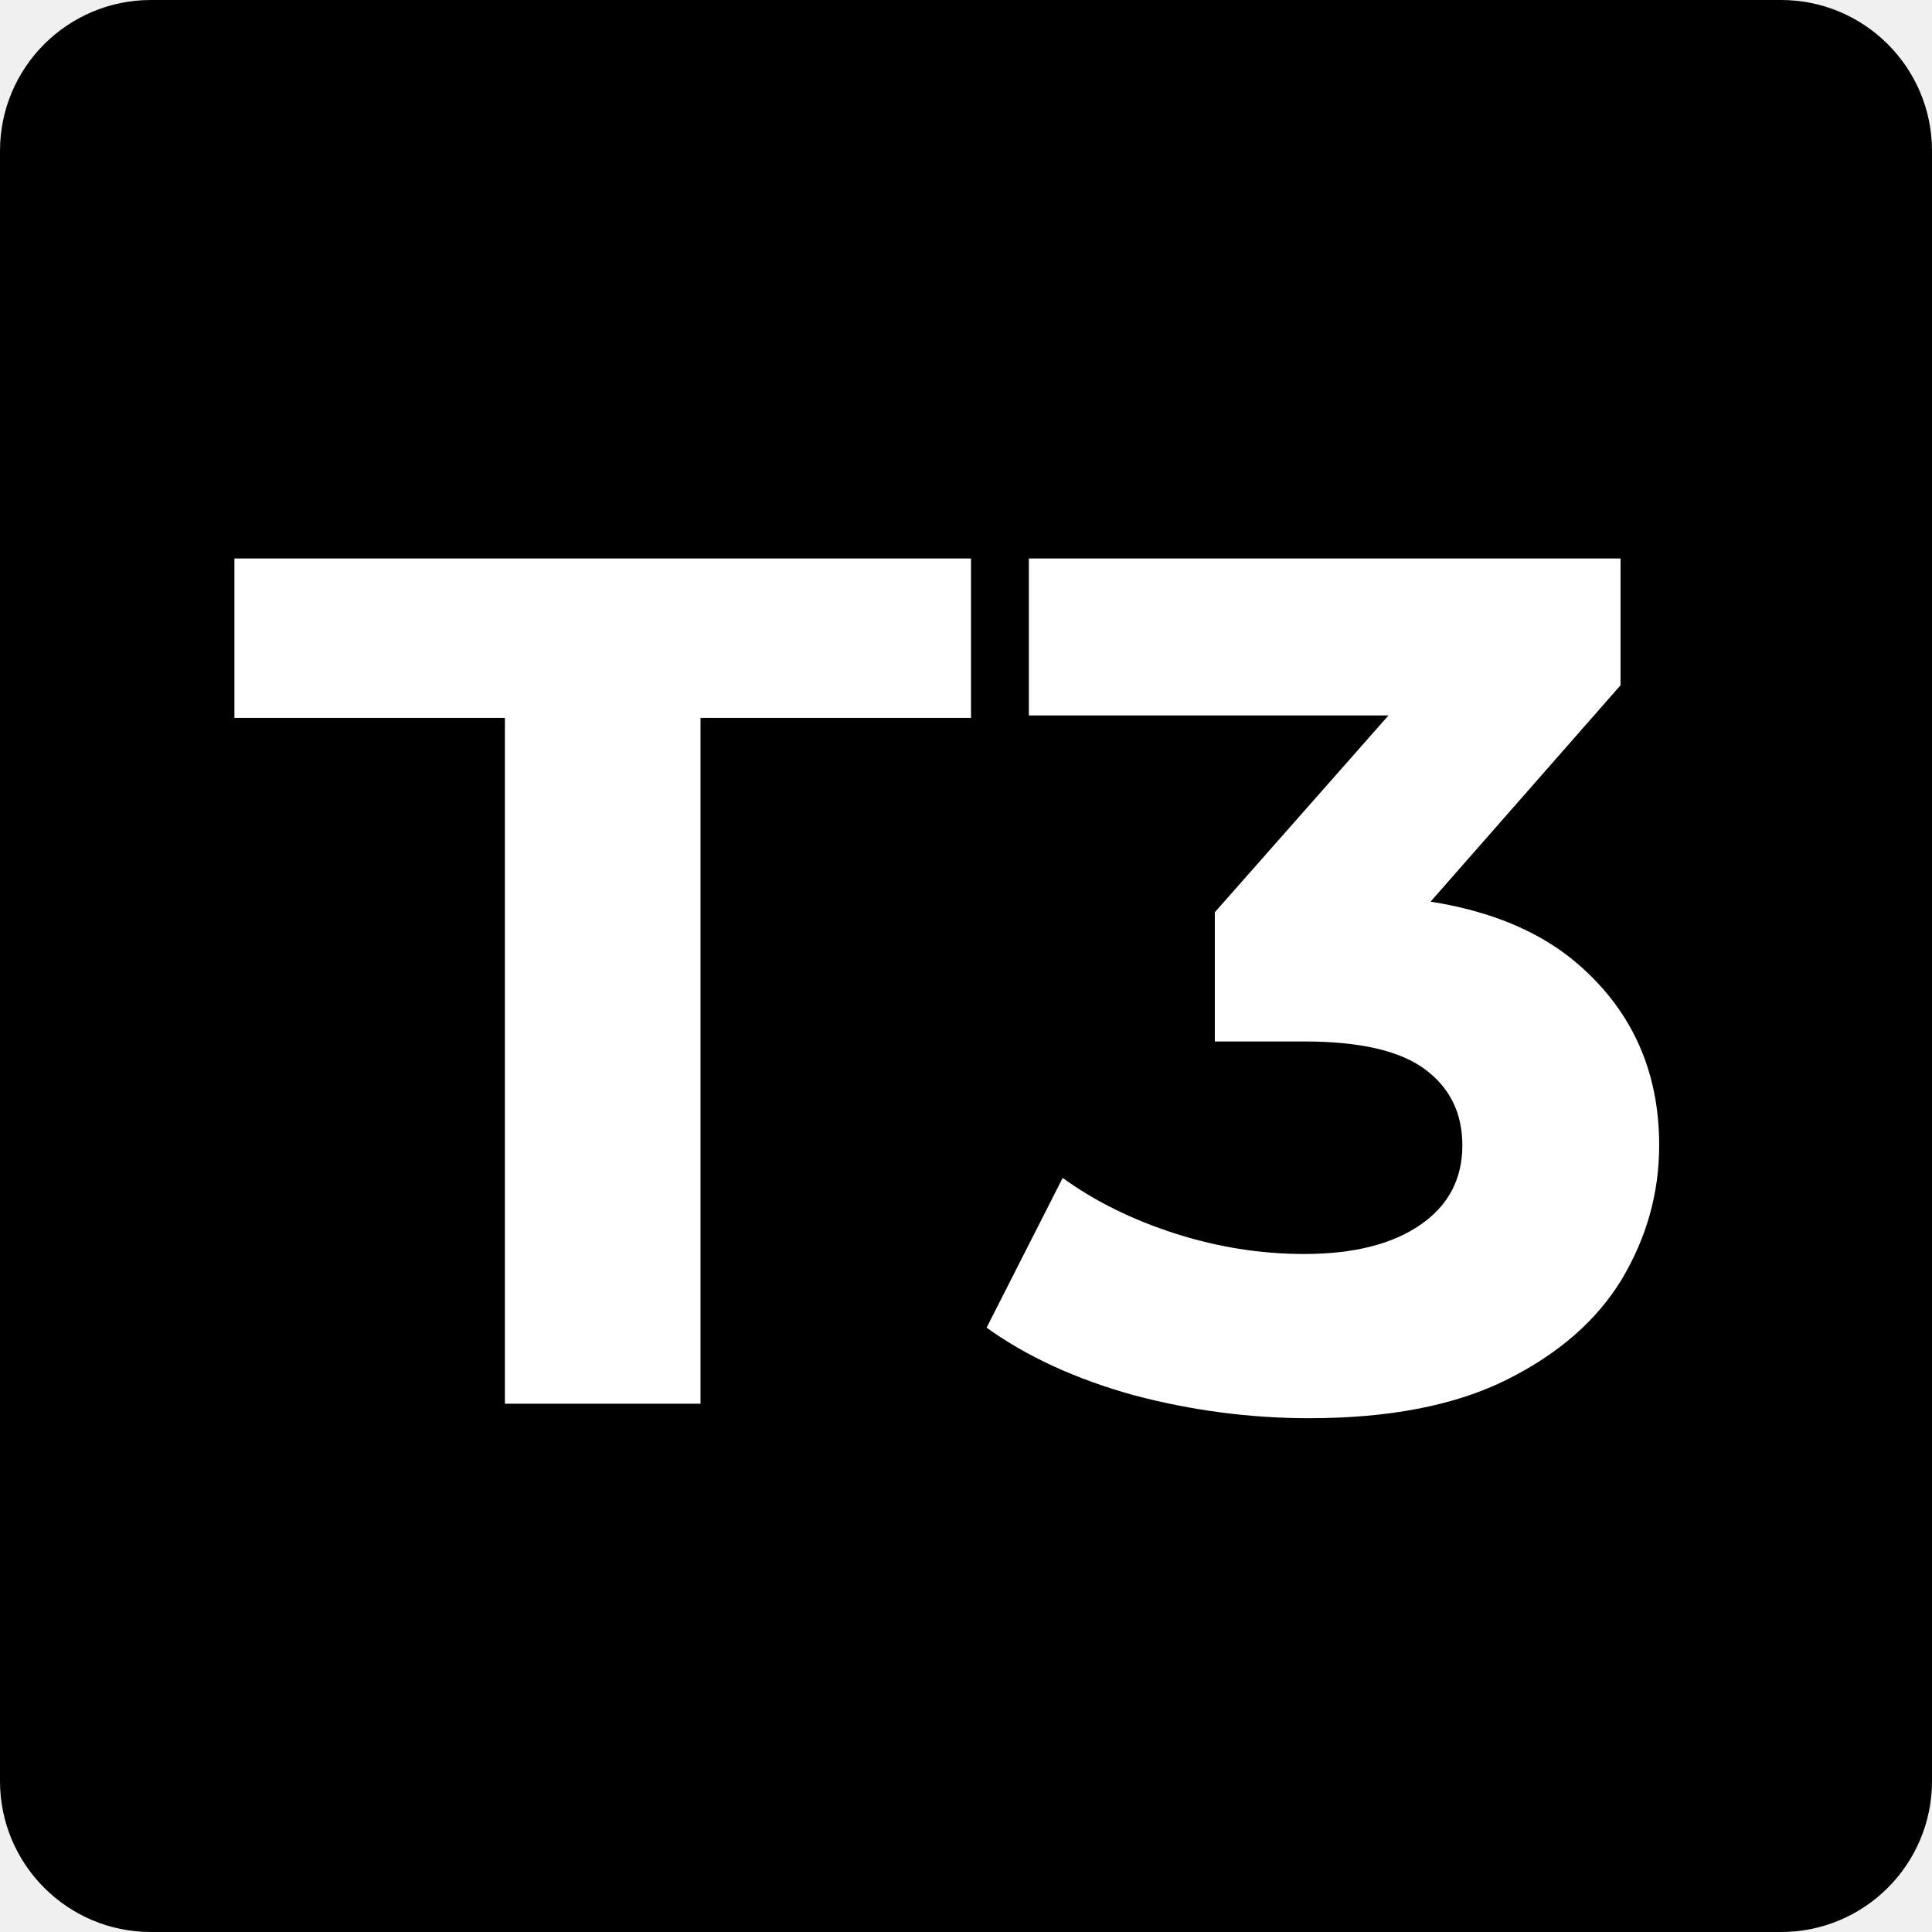
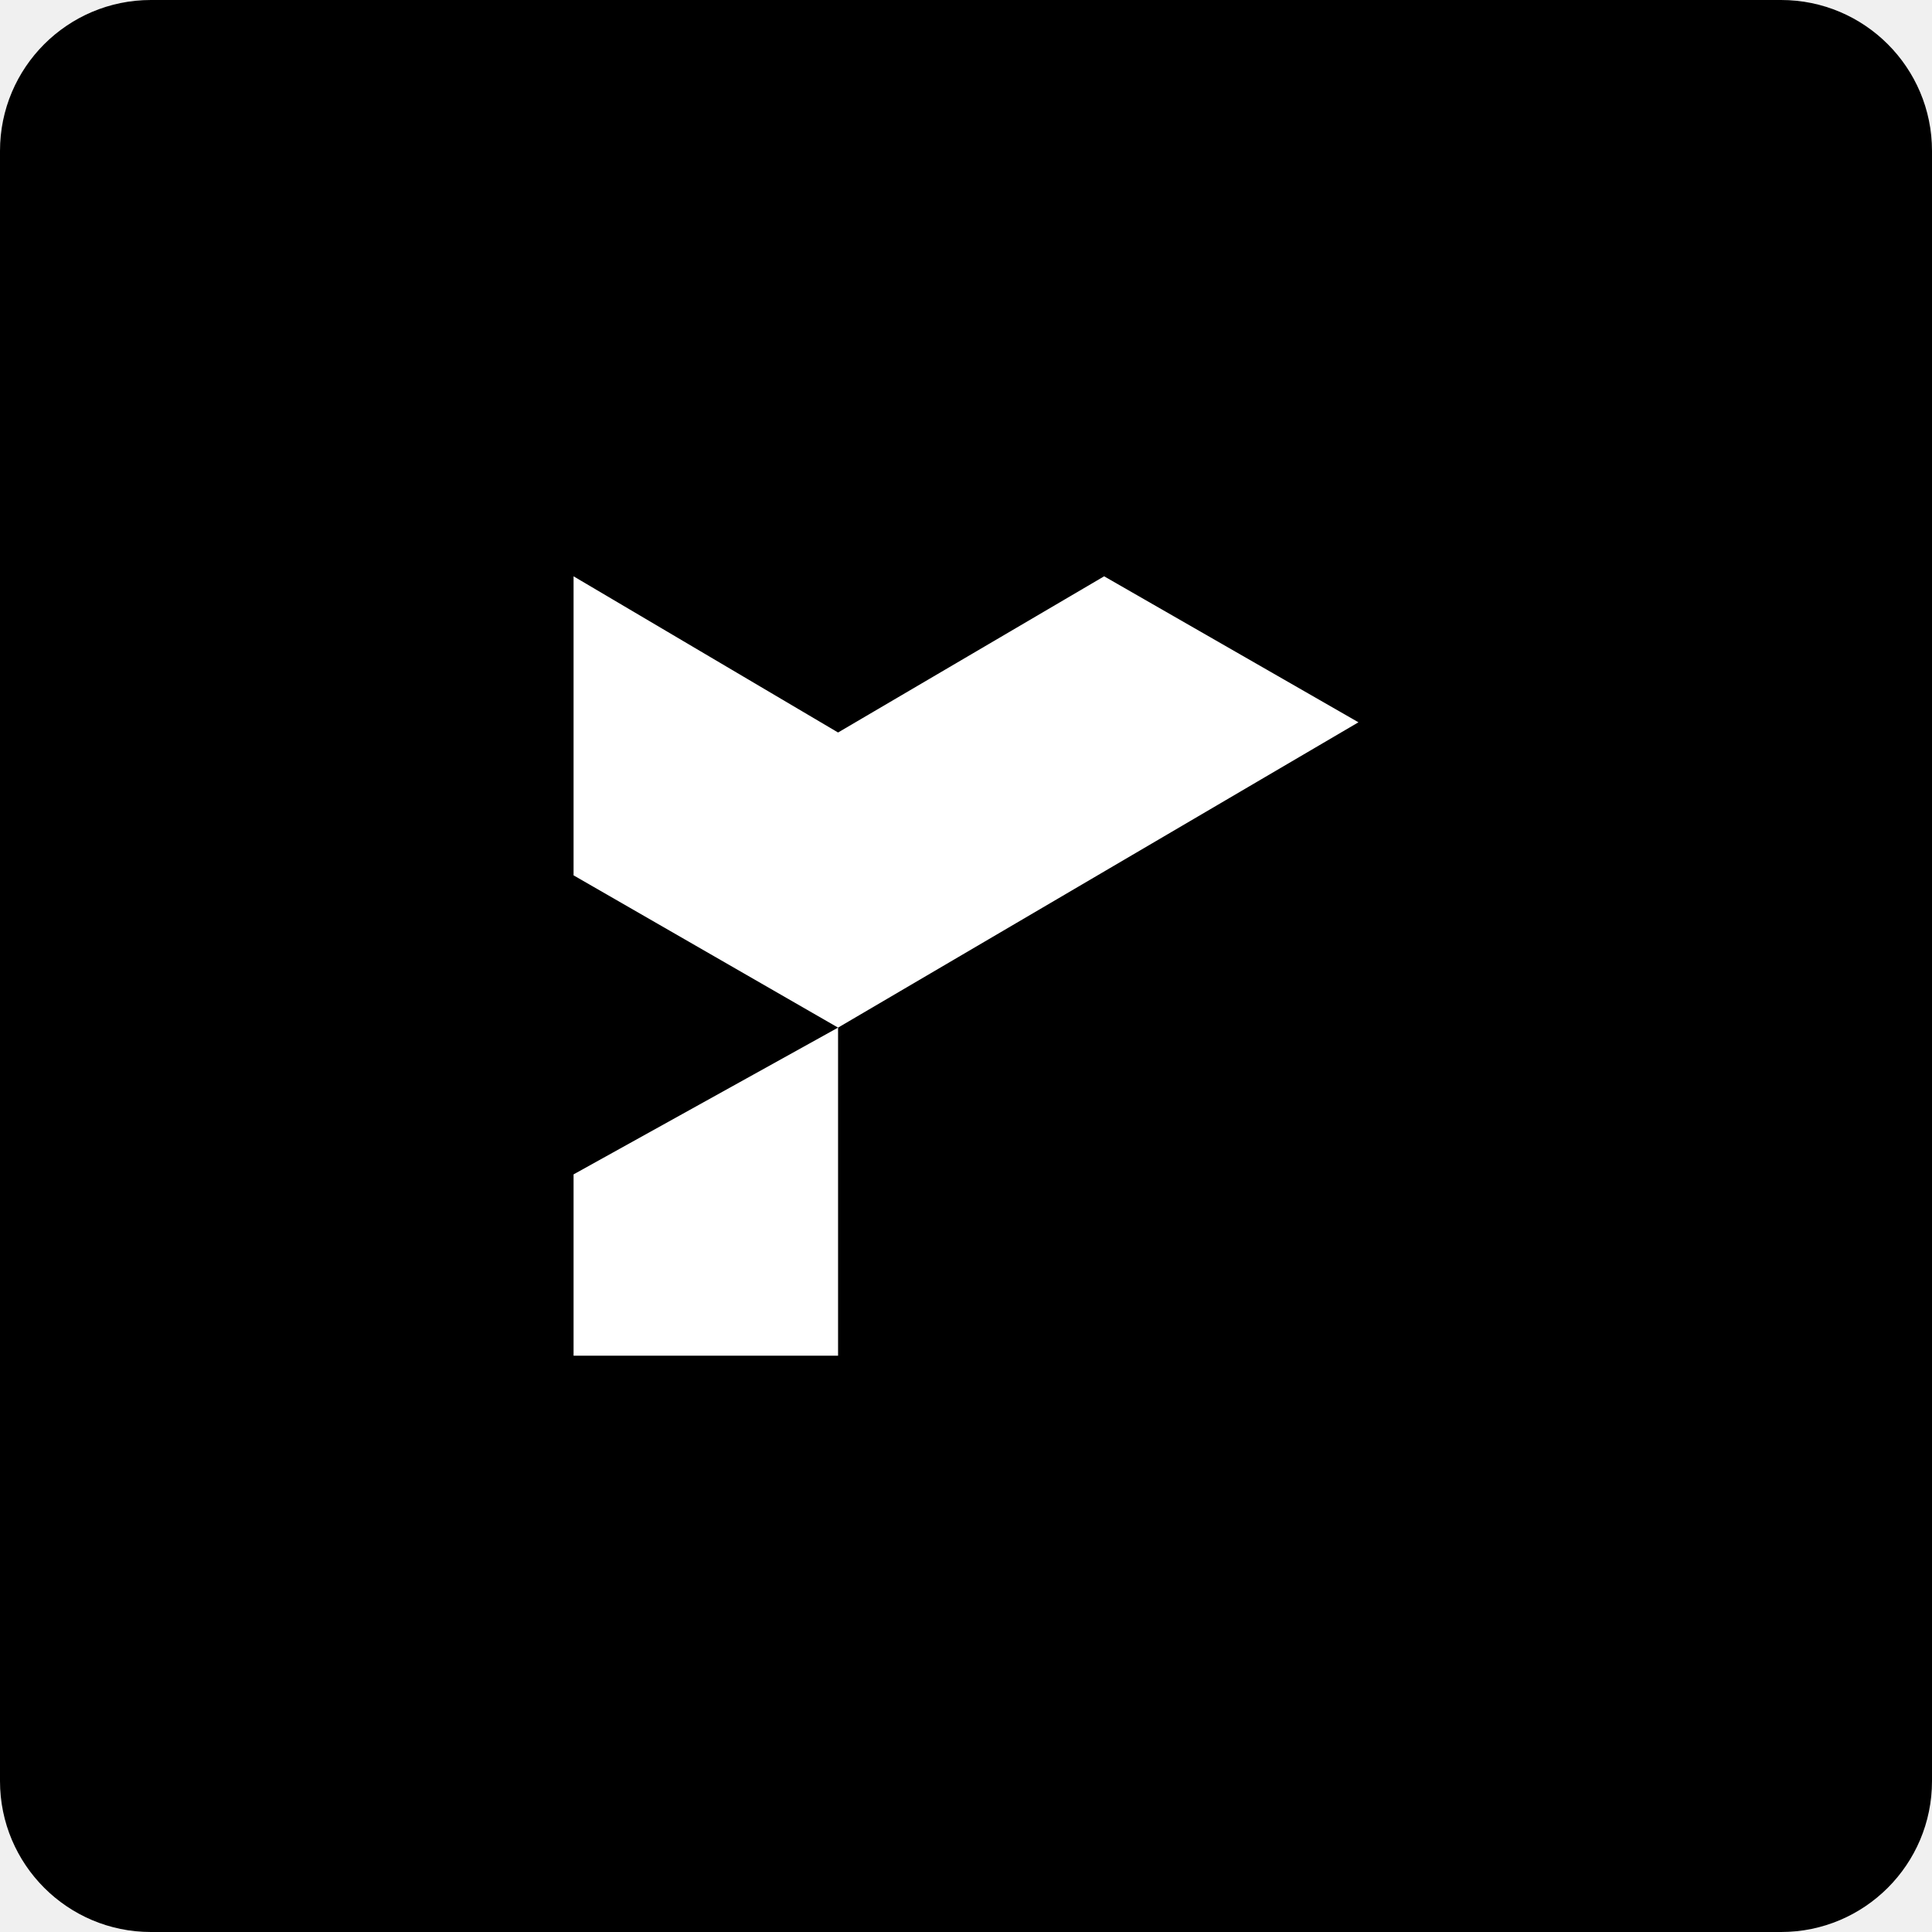
<svg xmlns="http://www.w3.org/2000/svg" width="128" height="128" viewBox="0 0 128 128" fill="none">
  <path d="M0 10C0 4.477 4.477 0 10 0H118C123.523 0 128 4.477 128 10V118C128 123.523 123.523 128 118 128H10C4.477 128 0 123.523 0 118V10Z" fill="black" />
-   <path d="M33.451 93V47.56H15.531V37H64.331V47.56H46.411V93H33.451ZM86.725 93.96C82.832 93.96 78.965 93.453 75.125 92.44C71.285 91.373 68.032 89.88 65.365 87.96L70.405 78.04C72.539 79.587 75.019 80.813 77.845 81.72C80.672 82.627 83.525 83.08 86.405 83.08C89.659 83.08 92.219 82.44 94.085 81.16C95.952 79.88 96.885 78.12 96.885 75.88C96.885 73.747 96.059 72.067 94.405 70.84C92.752 69.613 90.085 69 86.405 69H80.485V60.44L96.085 42.76L97.525 47.4H68.165V37H107.365V45.4L91.845 63.08L85.285 59.32H89.045C95.925 59.32 101.125 60.867 104.645 63.96C108.165 67.053 109.925 71.027 109.925 75.88C109.925 79.027 109.099 81.987 107.445 84.76C105.792 87.48 103.259 89.693 99.845 91.4C96.432 93.107 92.059 93.96 86.725 93.96Z" fill="white" />
+   <path transform="translate(38 38.182) scale(0.104)" d="M0 190.5V0L168.5 99.5L338 0L500 93L168.5 287.5V496.5H0V381L168.5 287.5L0 190.5Z" fill="white" />
</svg>
